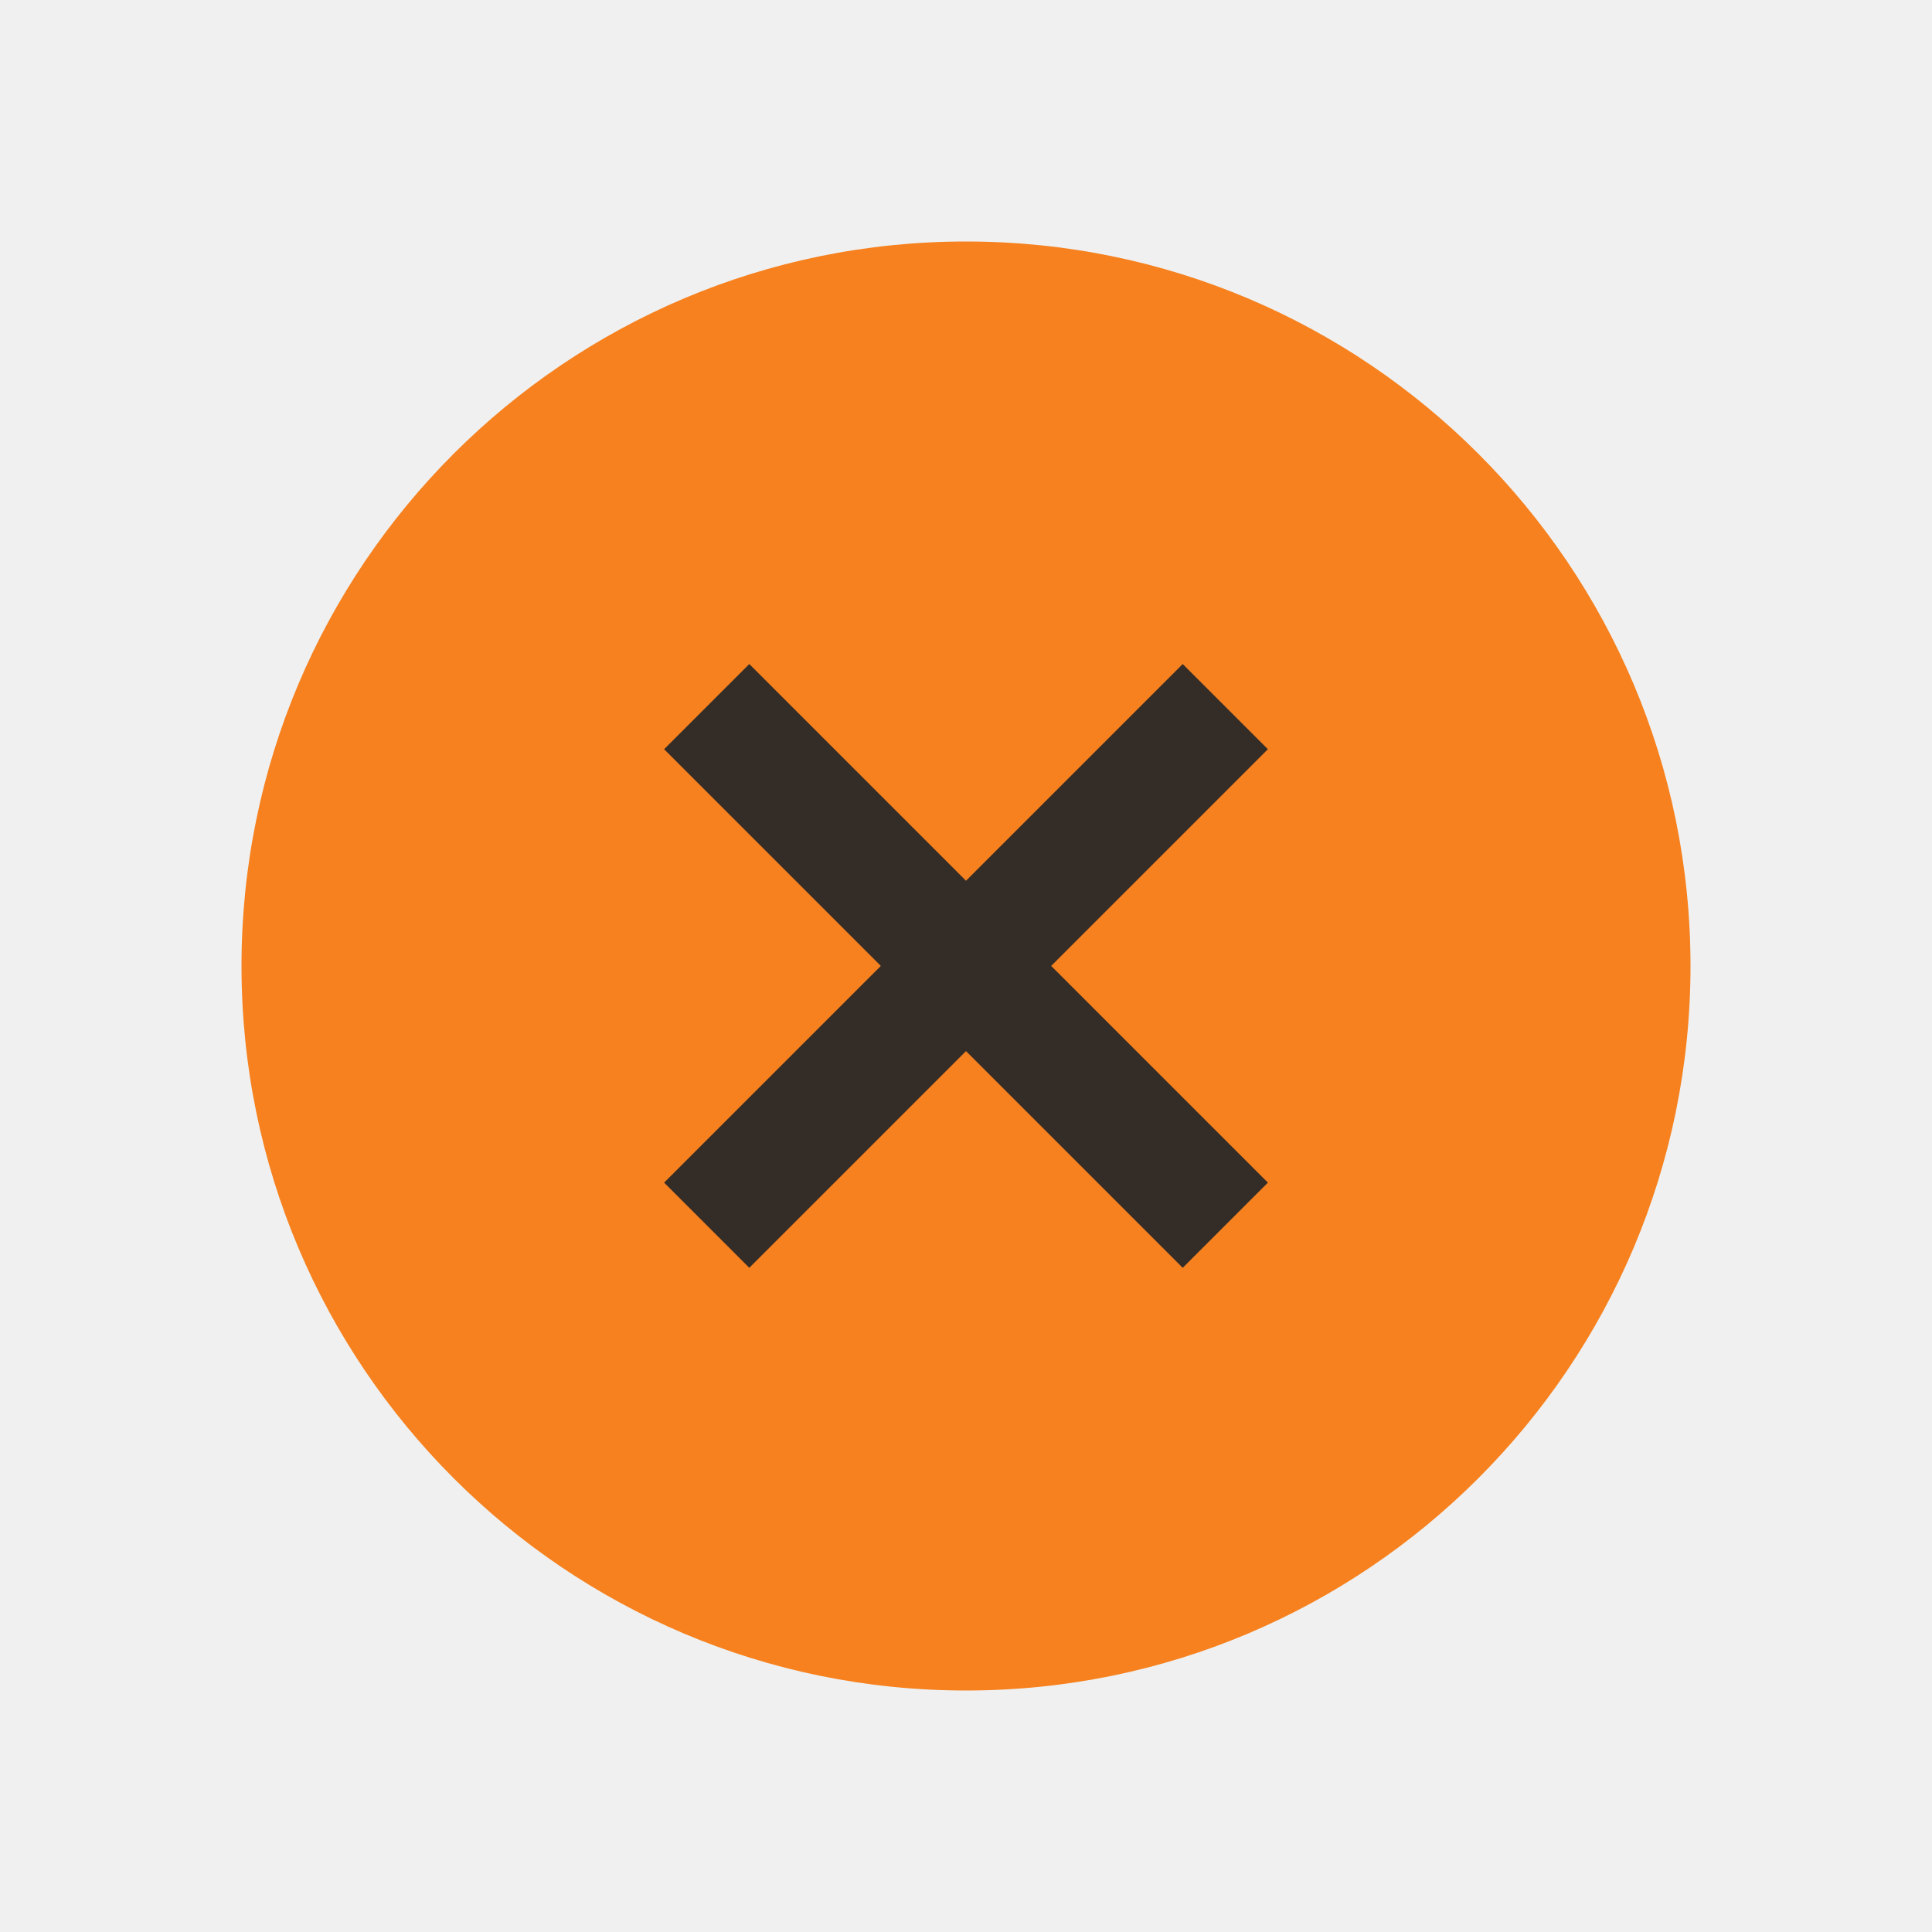
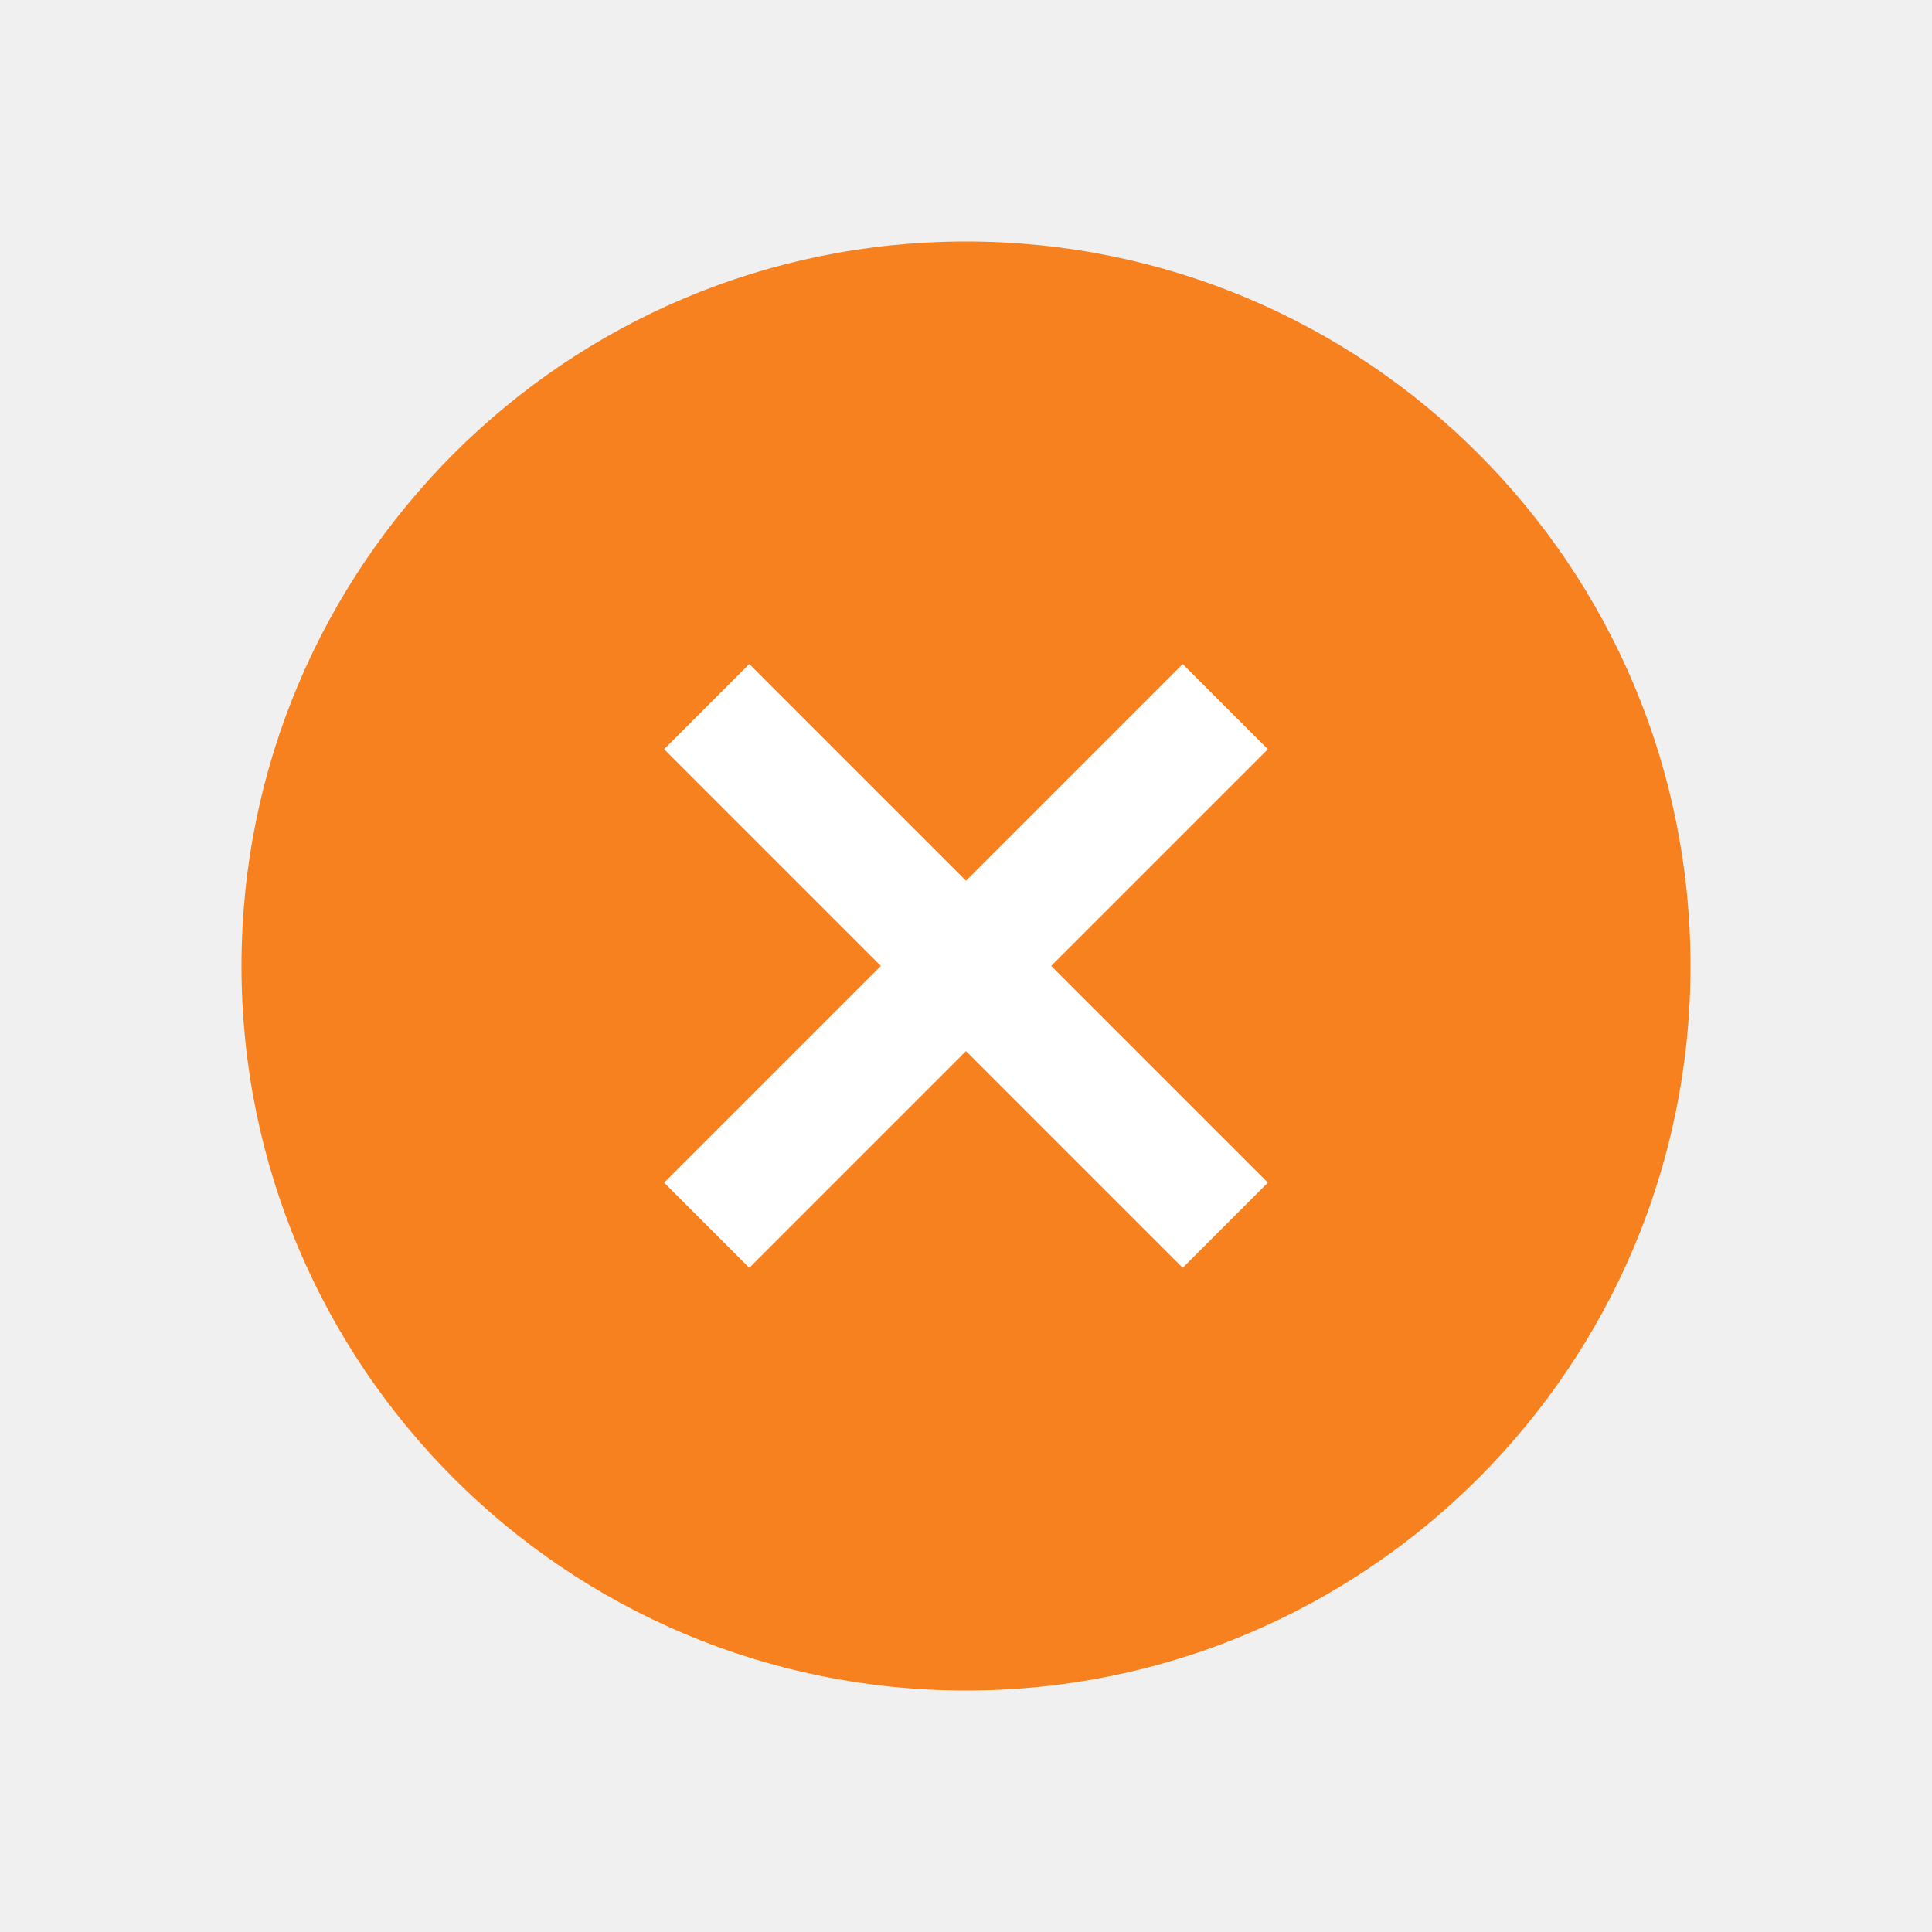
<svg xmlns="http://www.w3.org/2000/svg" height="24" width="24">
  <circle cx="12" cy="12" fill="#f6811e" r="9" />
-   <path d="m15.75 9.307-1.058-1.058-2.692 2.692-2.692-2.692-1.058 1.058 2.692 2.692-2.692 2.692 1.058 1.058 2.692-2.692 2.692 2.692 1.058-1.058-2.692-2.692z" fill="#342c27" />
+   <path d="m15.75 9.307-1.058-1.058-2.692 2.692-2.692-2.692-1.058 1.058 2.692 2.692-2.692 2.692 1.058 1.058 2.692-2.692 2.692 2.692 1.058-1.058-2.692-2.692z" fill="#fff" />
</svg>
